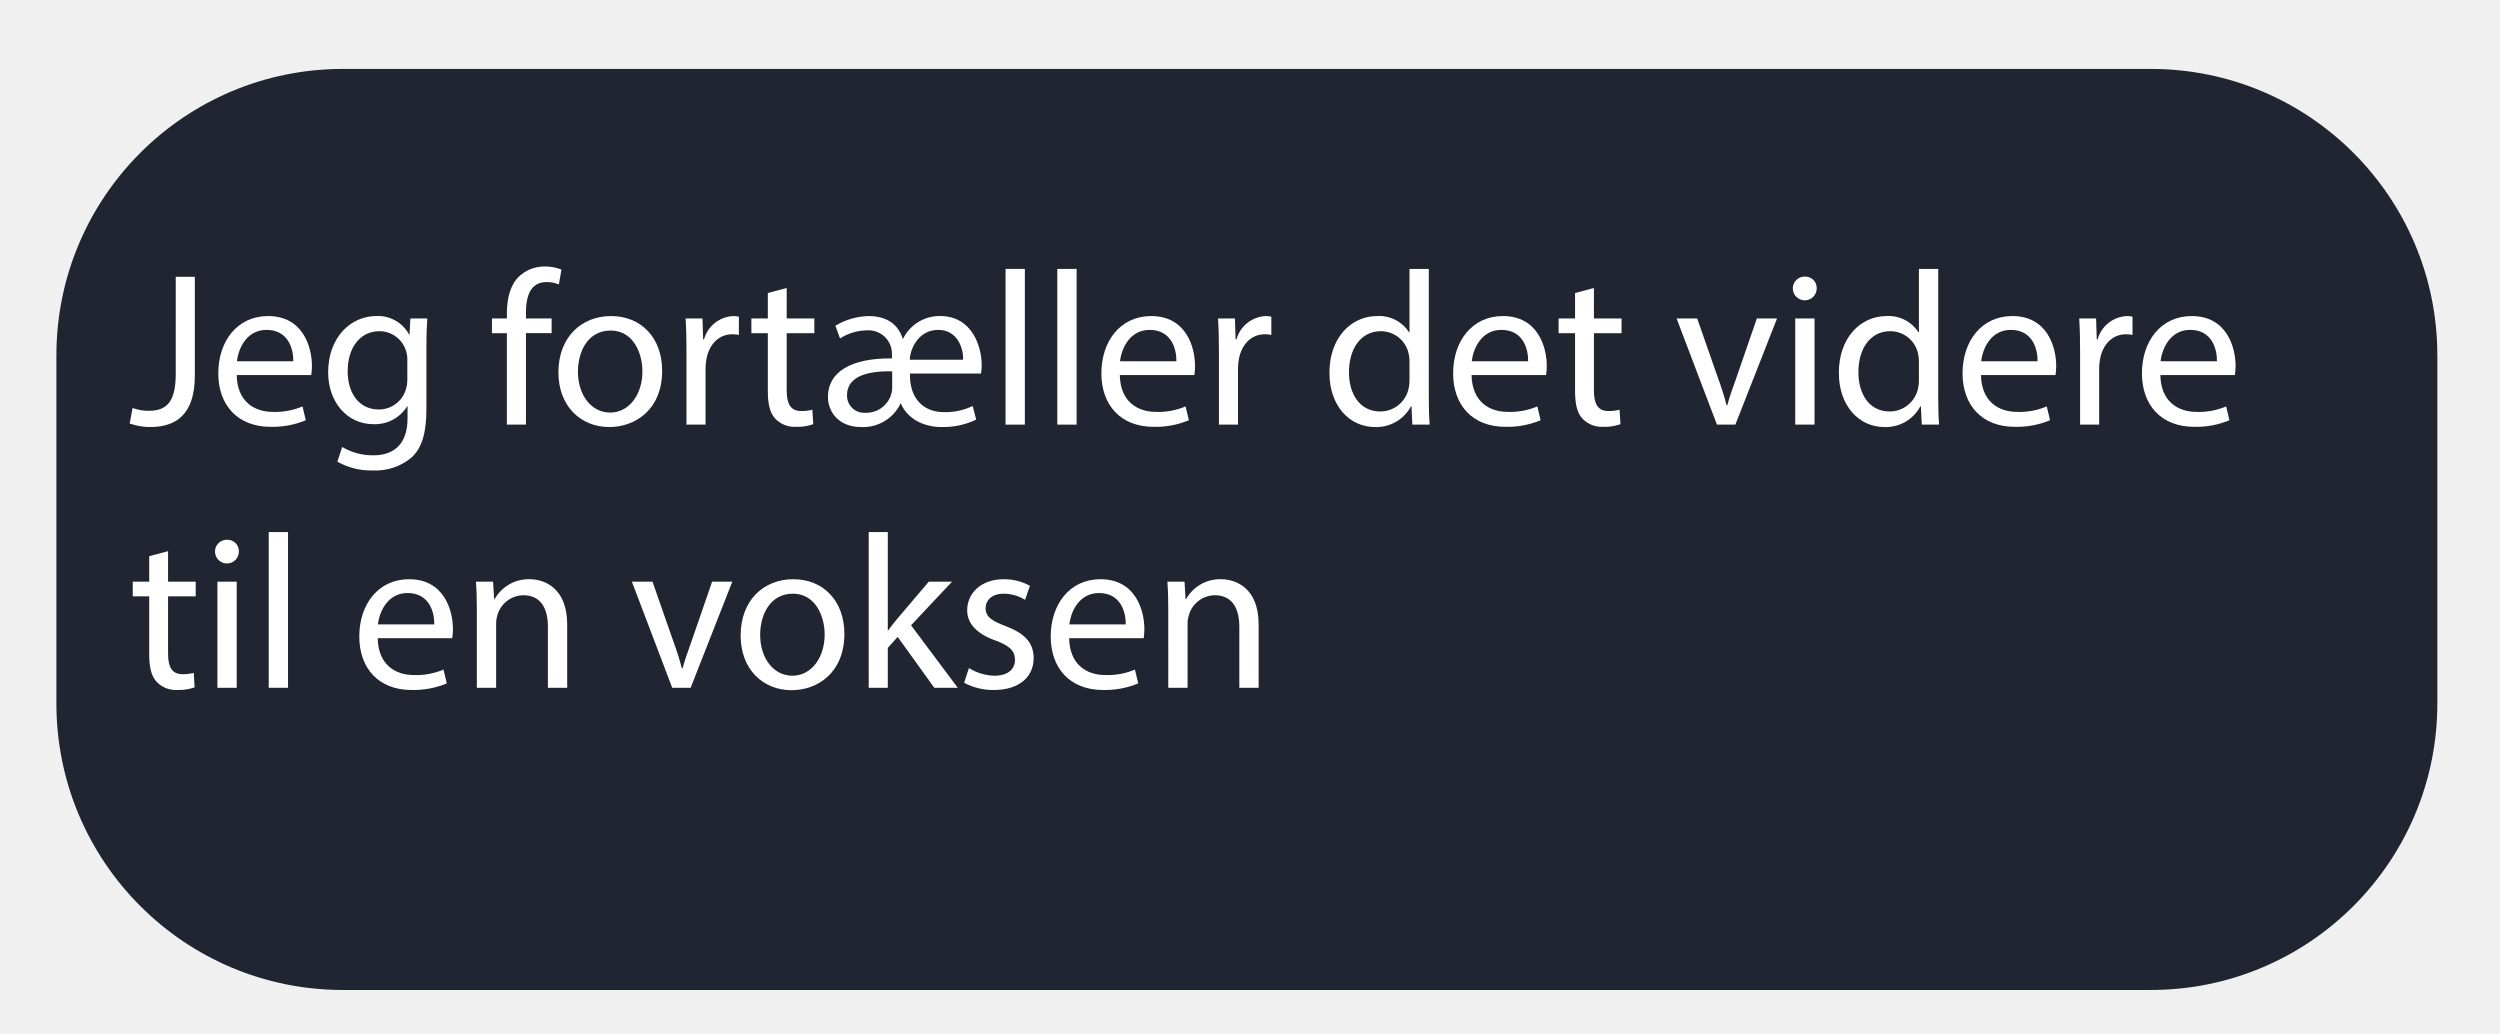
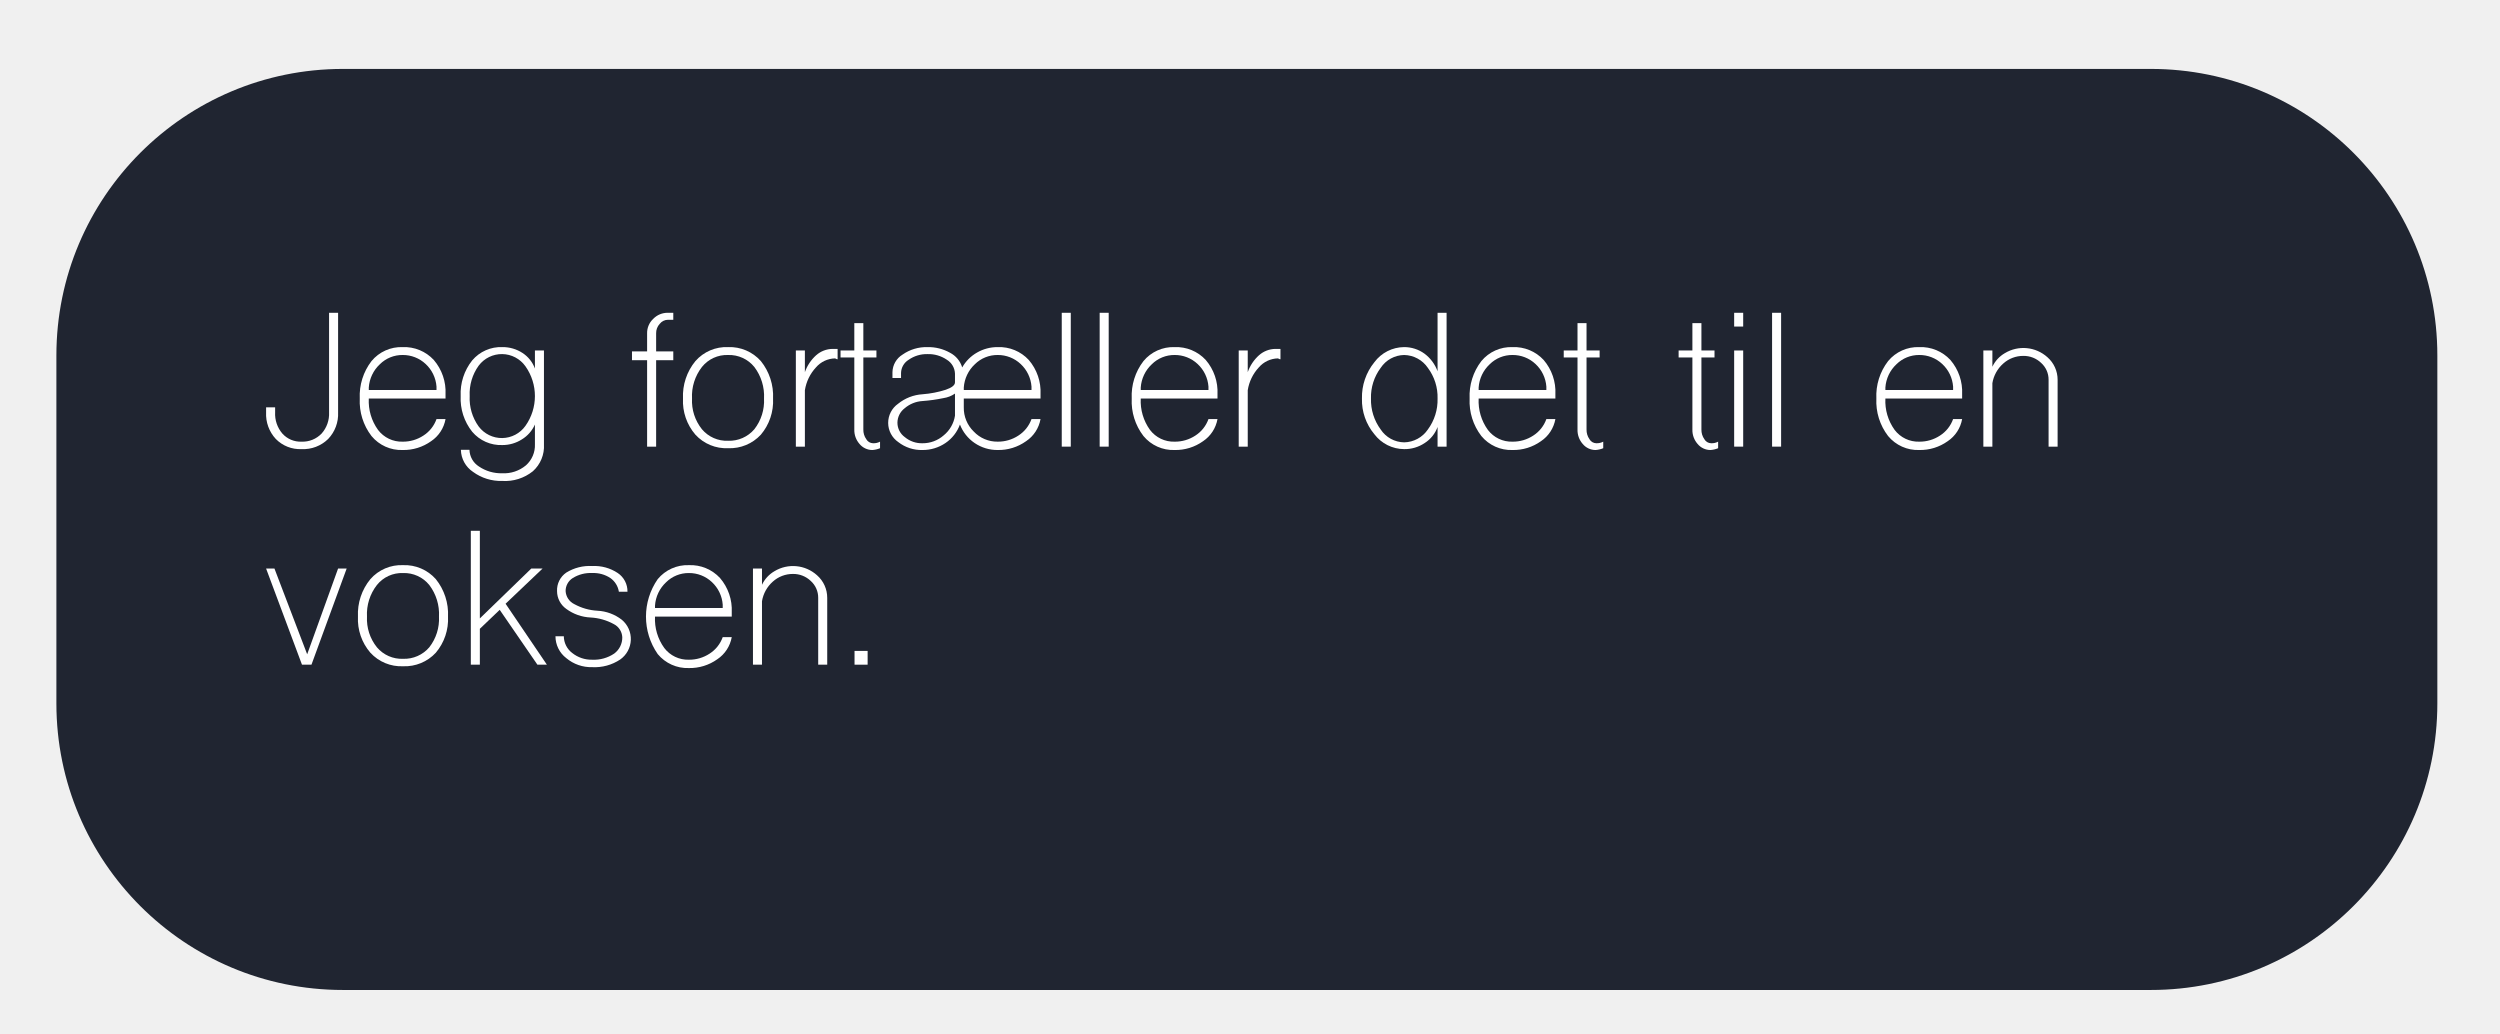
<svg xmlns="http://www.w3.org/2000/svg" width="399" height="165" viewBox="0 0 399 165">
  <defs>
    <style>.cls-1{fill:#202531;}.cls-2{fill:#fff;}</style>
  </defs>
  <g id="Spørgsmål">
    <rect class="cls-1" x="9" y="11" width="380" height="147" rx="45.727" />
-     <path class="cls-2" d="M28.049,44.178h3.045V59.965c0,6.266-3.08,8.191-7.141,8.191a9.876,9.876,0,0,1-3.255-.56l.455-2.485a7.26,7.26,0,0,0,2.555.455c2.73,0,4.34-1.226,4.34-5.846Z" />
-     <path class="cls-2" d="M37.779,59.859c.07,4.166,2.73,5.881,5.811,5.881a11.136,11.136,0,0,0,4.69-.875l.525,2.205a13.719,13.719,0,0,1-5.635,1.05c-5.216,0-8.331-3.43-8.331-8.54s3.01-9.137,7.946-9.137c5.531,0,7.001,4.866,7.001,7.981a11.682,11.682,0,0,1-.105,1.435ZM46.81,57.654c.035-1.96-.805-5.006-4.271-5.006-3.115,0-4.48,2.871-4.725,5.006Z" />
-     <path class="cls-2" d="M68.195,50.829c-.07,1.225-.14,2.59-.14,4.655V65.32c0,3.886-.77,6.266-2.415,7.735a8.977,8.977,0,0,1-6.161,2.03,10.934,10.934,0,0,1-5.636-1.399l.77-2.346a9.552,9.552,0,0,0,4.971,1.33c3.15,0,5.46-1.645,5.46-5.915V64.865h-.07A6.048,6.048,0,0,1,59.584,67.7c-4.201,0-7.211-3.57-7.211-8.261,0-5.74,3.746-8.996,7.631-8.996a5.635,5.635,0,0,1,5.286,2.94h.07l.14-2.555Zm-3.186,6.686a4.384,4.384,0,0,0-.175-1.4,4.437,4.437,0,0,0-4.306-3.255c-2.94,0-5.04,2.484-5.04,6.405,0,3.325,1.68,6.091,5.006,6.091a4.504,4.504,0,0,0,4.27-3.15,5.364,5.364,0,0,0,.245-1.645Z" />
-     <path class="cls-2" d="M80.897,67.77V53.174h-2.38V50.829h2.38v-.806c0-2.38.525-4.55,1.96-5.915a5.895,5.895,0,0,1,4.13-1.575,7.164,7.164,0,0,1,2.626.489l-.42,2.381a4.602,4.602,0,0,0-1.96-.385c-2.626,0-3.29,2.31-3.29,4.9v.91h4.096v2.345H83.942V67.77Z" />
-     <path class="cls-2" d="M105.679,59.159c0,6.266-4.34,8.996-8.435,8.996-4.585,0-8.121-3.36-8.121-8.716,0-5.67,3.71-8.996,8.401-8.996C102.389,50.443,105.679,53.98,105.679,59.159Zm-13.441.176c0,3.71,2.135,6.511,5.146,6.511,2.94,0,5.146-2.766,5.146-6.581,0-2.87-1.435-6.511-5.075-6.511S92.237,56.114,92.237,59.335Z" />
-     <path class="cls-2" d="M109.562,56.114c0-1.995-.035-3.71-.14-5.285h2.695l.105,3.325h.14a5.083,5.083,0,0,1,4.69-3.711,3.317,3.317,0,0,1,.875.105v2.905a4.605,4.605,0,0,0-1.05-.105c-2.17,0-3.71,1.645-4.13,3.956a8.624,8.624,0,0,0-.14,1.435v9.031H109.562Z" />
-     <path class="cls-2" d="M125.557,45.963v4.866h4.411v2.345h-4.411V62.31c0,2.101.595,3.291,2.31,3.291a6.871,6.871,0,0,0,1.785-.21l.14,2.31a7.537,7.537,0,0,1-2.73.42,4.27,4.27,0,0,1-3.326-1.295c-.875-.91-1.19-2.415-1.19-4.41V53.174h-2.626V50.829h2.626v-4.06Z" />
-     <path class="cls-2" d="M145.228,59.614c-.105,4.025,2.205,6.161,5.391,6.161a9.844,9.844,0,0,0,4.621-.981l.56,2.171a12.049,12.049,0,0,1-5.565,1.19c-2.87,0-5.46-1.365-6.44-3.745h-.07a6.623,6.623,0,0,1-6.3,3.745c-3.536,0-5.286-2.38-5.286-4.83,0-3.921,3.64-6.196,10.221-6.126v-.7a3.751,3.751,0,0,0-3.955-3.78,8.267,8.267,0,0,0-4.34,1.295l-.735-2.03a10.751,10.751,0,0,1,5.286-1.54c3.045,0,4.76,1.435,5.46,3.605h.07a6.438,6.438,0,0,1,5.915-3.605c5.181,0,6.616,5.006,6.616,7.807a7.2,7.2,0,0,1-.105,1.364Zm-2.835-.35c-3.255-.07-7.21.49-7.21,3.816a2.737,2.737,0,0,0,2.94,2.8,4.141,4.141,0,0,0,4.096-2.905,3.59,3.59,0,0,0,.175-1.225Zm11.306-1.855c.105-1.715-.84-4.761-3.955-4.761-3.046,0-4.446,2.836-4.551,4.761Z" />
-     <path class="cls-2" d="M160.486,42.918h3.081V67.77h-3.081Z" />
-     <path class="cls-2" d="M168.746,42.918h3.081V67.77h-3.081Z" />
-     <path class="cls-2" d="M178.721,59.859c.07,4.166,2.73,5.881,5.81,5.881a11.136,11.136,0,0,0,4.69-.875l.525,2.205a13.719,13.719,0,0,1-5.635,1.05c-5.216,0-8.331-3.43-8.331-8.54s3.01-9.137,7.946-9.137c5.531,0,7.001,4.866,7.001,7.981a11.687,11.687,0,0,1-.105,1.435Zm9.031-2.205c.035-1.96-.805-5.006-4.271-5.006-3.115,0-4.48,2.871-4.725,5.006Z" />
-     <path class="cls-2" d="M194.541,56.114c0-1.995-.035-3.71-.14-5.285h2.695l.105,3.325h.14a5.083,5.083,0,0,1,4.69-3.711,3.316,3.316,0,0,1,.875.105v2.905a4.605,4.605,0,0,0-1.05-.105c-2.17,0-3.71,1.645-4.13,3.956a8.635,8.635,0,0,0-.14,1.435v9.031h-3.045Z" />
-     <path class="cls-2" d="M228.037,42.918V63.395c0,1.505.035,3.22.14,4.375h-2.765l-.14-2.94h-.07a6.266,6.266,0,0,1-5.776,3.325c-4.095,0-7.246-3.465-7.246-8.61-.035-5.636,3.465-9.101,7.596-9.101a5.665,5.665,0,0,1,5.111,2.591h.07V42.918Zm-3.08,14.807a5.436,5.436,0,0,0-.14-1.295,4.529,4.529,0,0,0-4.445-3.57c-3.186,0-5.076,2.8-5.076,6.545,0,3.431,1.68,6.266,5.006,6.266a4.63,4.63,0,0,0,4.515-3.675,5.348,5.348,0,0,0,.14-1.33Z" />
-     <path class="cls-2" d="M234.86,59.859c.07,4.166,2.73,5.881,5.81,5.881a11.136,11.136,0,0,0,4.69-.875l.525,2.205a13.718,13.718,0,0,1-5.635,1.05c-5.216,0-8.331-3.43-8.331-8.54s3.01-9.137,7.946-9.137c5.531,0,7.001,4.866,7.001,7.981a11.662,11.662,0,0,1-.105,1.435Zm9.031-2.205c.035-1.96-.805-5.006-4.27-5.006-3.115,0-4.481,2.871-4.725,5.006Z" />
-     <path class="cls-2" d="M254.39,45.963v4.866H258.8v2.345H254.39V62.31c0,2.101.595,3.291,2.31,3.291a6.88,6.88,0,0,0,1.786-.21l.14,2.31a7.537,7.537,0,0,1-2.73.42,4.27,4.27,0,0,1-3.326-1.295c-.875-.91-1.19-2.415-1.19-4.41V53.174h-2.626V50.829h2.626v-4.06Z" />
-     <path class="cls-2" d="M270.874,50.829l3.325,9.521a43.548,43.548,0,0,1,1.365,4.341h.105c.385-1.4.875-2.801,1.435-4.341l3.291-9.521h3.22l-6.651,16.941h-2.94l-6.44-16.941Z" />
-     <path class="cls-2" d="M289.949,46.068a1.908,1.908,0,0,1-3.815,0,1.877,1.877,0,0,1,1.925-1.926A1.829,1.829,0,0,1,289.949,46.068Zm-3.431,21.702V50.829h3.08V67.77Z" />
-     <path class="cls-2" d="M309.34,42.918V63.395c0,1.505.035,3.22.14,4.375h-2.765l-.14-2.94h-.07a6.266,6.266,0,0,1-5.776,3.325c-4.095,0-7.246-3.465-7.246-8.61-.035-5.636,3.465-9.101,7.596-9.101a5.665,5.665,0,0,1,5.111,2.591h.07V42.918Zm-3.08,14.807a5.436,5.436,0,0,0-.14-1.295,4.529,4.529,0,0,0-4.445-3.57c-3.186,0-5.076,2.8-5.076,6.545,0,3.431,1.68,6.266,5.006,6.266a4.63,4.63,0,0,0,4.515-3.675,5.348,5.348,0,0,0,.14-1.33Z" />
-     <path class="cls-2" d="M316.163,59.859c.07,4.166,2.731,5.881,5.81,5.881a11.136,11.136,0,0,0,4.691-.875l.525,2.205a13.719,13.719,0,0,1-5.635,1.05c-5.216,0-8.331-3.43-8.331-8.54s3.01-9.137,7.946-9.137c5.531,0,7.001,4.866,7.001,7.981a11.687,11.687,0,0,1-.105,1.435Zm9.031-2.205c.035-1.96-.805-5.006-4.271-5.006-3.115,0-4.48,2.871-4.725,5.006Z" />
-     <path class="cls-2" d="M331.982,56.114c0-1.995-.035-3.71-.14-5.285h2.695l.105,3.325h.14a5.083,5.083,0,0,1,4.69-3.711,3.322,3.322,0,0,1,.875.105v2.905a4.613,4.613,0,0,0-1.05-.105c-2.17,0-3.71,1.645-4.13,3.956a8.635,8.635,0,0,0-.14,1.435v9.031h-3.045Z" />
-     <path class="cls-2" d="M344.793,59.859c.07,4.166,2.73,5.881,5.81,5.881a11.136,11.136,0,0,0,4.69-.875l.525,2.205a13.719,13.719,0,0,1-5.635,1.05c-5.216,0-8.331-3.43-8.331-8.54s3.01-9.137,7.946-9.137c5.531,0,7.001,4.866,7.001,7.981a11.662,11.662,0,0,1-.105,1.435Zm9.031-2.205c.035-1.96-.805-5.006-4.27-5.006-3.115,0-4.48,2.871-4.725,5.006Z" />
-     <path class="cls-2" d="M26.824,87.963v4.866h4.411v2.345H26.824V104.31c0,2.101.595,3.291,2.31,3.291a6.879,6.879,0,0,0,1.786-.21l.14,2.31a7.537,7.537,0,0,1-2.73.42,4.27,4.27,0,0,1-3.326-1.295c-.875-.91-1.19-2.415-1.19-4.41V95.174H21.189V92.829H23.814v-4.06Z" />
-     <path class="cls-2" d="M38.129,88.068a1.908,1.908,0,0,1-3.815,0,1.877,1.877,0,0,1,1.925-1.926A1.829,1.829,0,0,1,38.129,88.068Zm-3.431,21.702V92.829h3.081v16.941Z" />
-     <path class="cls-2" d="M42.889,84.918h3.08v24.852H42.889Z" />
-     <path class="cls-2" d="M60.283,101.859c.07,4.166,2.73,5.881,5.811,5.881a11.136,11.136,0,0,0,4.69-.875l.525,2.205a13.719,13.719,0,0,1-5.635,1.05c-5.216,0-8.331-3.43-8.331-8.54s3.01-9.137,7.946-9.137c5.531,0,7.001,4.866,7.001,7.981a11.682,11.682,0,0,1-.105,1.435Zm9.031-2.205c.035-1.96-.805-5.006-4.27-5.006-3.115,0-4.48,2.871-4.725,5.006Z" />
-     <path class="cls-2" d="M76.103,97.414c0-1.75-.035-3.186-.14-4.585h2.73l.175,2.8h.07a6.23,6.23,0,0,1,5.601-3.186c2.345,0,5.985,1.4,5.985,7.211v10.116h-3.08v-9.766c0-2.731-1.015-5.006-3.92-5.006a4.377,4.377,0,0,0-4.13,3.15,4.422,4.422,0,0,0-.21,1.435v10.187H76.103Z" />
-     <path class="cls-2" d="M104.137,92.829l3.325,9.52a43.546,43.546,0,0,1,1.365,4.341h.105c.385-1.4.875-2.801,1.435-4.341l3.29-9.52h3.22l-6.651,16.941h-2.94l-6.44-16.941Z" />
-     <path class="cls-2" d="M134.763,101.159c0,6.266-4.34,8.996-8.436,8.996-4.585,0-8.121-3.36-8.121-8.716,0-5.67,3.71-8.996,8.401-8.996C131.473,92.443,134.763,95.98,134.763,101.159Zm-13.441.176c0,3.71,2.135,6.511,5.146,6.511,2.94,0,5.146-2.766,5.146-6.581,0-2.87-1.435-6.511-5.075-6.511S121.322,98.114,121.322,101.335Z" />
-     <path class="cls-2" d="M141.692,100.6h.07c.42-.595,1.015-1.33,1.505-1.925l4.971-5.846h3.71l-6.545,6.966,7.456,9.976h-3.745l-5.846-8.121-1.575,1.75v6.371h-3.045V84.918h3.045Z" />
-     <path class="cls-2" d="M154.641,106.62a8.076,8.076,0,0,0,4.061,1.226c2.24,0,3.29-1.12,3.29-2.52,0-1.471-.875-2.275-3.15-3.115-3.045-1.085-4.48-2.766-4.48-4.796,0-2.731,2.206-4.971,5.846-4.971a8.452,8.452,0,0,1,4.166,1.051l-.77,2.24a6.595,6.595,0,0,0-3.465-.98c-1.82,0-2.835,1.05-2.835,2.311,0,1.399,1.015,2.03,3.22,2.87,2.94,1.12,4.446,2.59,4.446,5.11,0,2.976-2.311,5.075-6.336,5.075a9.67,9.67,0,0,1-4.76-1.154Z" />
-     <path class="cls-2" d="M170.636,101.859c.07,4.166,2.73,5.881,5.811,5.881a11.136,11.136,0,0,0,4.69-.875l.525,2.205a13.718,13.718,0,0,1-5.635,1.05c-5.216,0-8.331-3.43-8.331-8.54s3.01-9.137,7.946-9.137c5.531,0,7.001,4.866,7.001,7.981a11.662,11.662,0,0,1-.105,1.435Zm9.031-2.205c.035-1.96-.805-5.006-4.27-5.006-3.115,0-4.481,2.871-4.725,5.006Z" />
-     <path class="cls-2" d="M186.456,97.414c0-1.75-.035-3.186-.14-4.585h2.73l.175,2.8h.07a6.23,6.23,0,0,1,5.601-3.186c2.345,0,5.985,1.4,5.985,7.211v10.116h-3.08v-9.766c0-2.731-1.015-5.006-3.92-5.006a4.377,4.377,0,0,0-4.13,3.15,4.425,4.425,0,0,0-.21,1.435v10.187h-3.08Z" />
+     <path class="cls-2" d="M44.018,70.059a5.818,5.818,0,0,1-1.549-4.251v-.793h1.441v.793a4.82,4.82,0,0,0,1.153,3.386A3.894,3.894,0,0,0,48.124,70.49a4.207,4.207,0,0,0,3.207-1.297,4.733,4.733,0,0,0,1.188-3.386V49.921H53.96V65.808a5.745,5.745,0,0,1-1.585,4.251A5.677,5.677,0,0,1,48.124,71.68,5.417,5.417,0,0,1,44.018,70.059Z" />
+     <path class="cls-2" d="M59.291,69.59a9.09,9.09,0,0,1-1.873-5.979,9.093,9.093,0,0,1,1.873-5.98,6.163,6.163,0,0,1,4.972-2.233,6.408,6.408,0,0,1,4.971,2.053,7.816,7.816,0,0,1,1.873,5.477V63.61H58.859a7.859,7.859,0,0,0,1.477,5.007,4.748,4.748,0,0,0,3.927,1.873,5.894,5.894,0,0,0,3.314-.973,5.196,5.196,0,0,0,2.089-2.63h1.441a5.377,5.377,0,0,1-2.306,3.531,7.548,7.548,0,0,1-4.539,1.404A6.163,6.163,0,0,1,59.291,69.59Zm10.375-7.349V61.7a5.466,5.466,0,0,0-1.729-3.603,5.299,5.299,0,0,0-3.674-1.44,5.101,5.101,0,0,0-3.639,1.477,5.595,5.595,0,0,0-1.765,3.711v.397Z" />
+     <path class="cls-2" d="M75.503,75.318a4.339,4.339,0,0,1-1.945-3.531h1.369a3.252,3.252,0,0,0,1.513,2.666,6.318,6.318,0,0,0,3.71,1.081,5.456,5.456,0,0,0,3.783-1.261,4.274,4.274,0,0,0,1.441-3.387V67.753a5.296,5.296,0,0,1-2.089,2.378,5.742,5.742,0,0,1-3.098.9,6.001,6.001,0,0,1-4.827-2.126,8.485,8.485,0,0,1-1.837-5.691,8.489,8.489,0,0,1,1.837-5.692,6.003,6.003,0,0,1,4.827-2.125,5.763,5.763,0,0,1,3.206.936,5.039,5.039,0,0,1,1.981,2.485V55.937h1.441V70.923A5.34,5.34,0,0,1,85.049,75.21,7.098,7.098,0,0,1,80.15,76.759,7.495,7.495,0,0,1,75.503,75.318Zm8.357-7.35a8.229,8.229,0,0,0,0-9.511,4.62,4.62,0,0,0-7.457-.107,7.658,7.658,0,0,0-1.441,4.863,7.658,7.658,0,0,0,1.441,4.863,4.621,4.621,0,0,0,7.457-.108Z" />
+     <path class="cls-2" d="M103.278,71.283V57.485h-2.413V56.081h2.413V53.199a3.074,3.074,0,0,1,.973-2.306,3.191,3.191,0,0,1,2.342-.973h.864v1.116h-.829a1.67,1.67,0,0,0-1.333.648,2.126,2.126,0,0,0-.576,1.514v2.882h2.738v1.404h-2.738V71.283Z" />
+     <path class="cls-2" d="M110.987,69.374a8.196,8.196,0,0,1-1.981-5.764,8.764,8.764,0,0,1,1.981-5.98,6.576,6.576,0,0,1,5.224-2.233,6.645,6.645,0,0,1,5.224,2.233,8.871,8.871,0,0,1,1.945,5.98,8.292,8.292,0,0,1-1.945,5.764,6.752,6.752,0,0,1-5.224,2.161A6.681,6.681,0,0,1,110.987,69.374ZM120.39,68.51a7.354,7.354,0,0,0,1.549-4.899,7.675,7.675,0,0,0-1.549-5.044,5.166,5.166,0,0,0-4.179-1.909,5.101,5.101,0,0,0-4.179,1.909,7.553,7.553,0,0,0-1.585,5.044,7.24,7.24,0,0,0,1.585,4.899,5.184,5.184,0,0,0,4.179,1.837A5.25,5.25,0,0,0,120.39,68.51Z" />
+     <path class="cls-2" d="M127.018,71.283V55.937h1.441v3.458a6.536,6.536,0,0,1,1.801-2.701,4.022,4.022,0,0,1,2.594-1.009h.829v1.657a.569.569,0,0,1-.252-.072.375.375,0,0,0-.144-.072,4.142,4.142,0,0,0-3.062,1.441,6.926,6.926,0,0,0-1.765,3.639v9.006Z" />
+     <path class="cls-2" d="M137.177,70.851a3.352,3.352,0,0,1-.829-2.306V57.054H134.15V55.937h2.198V51.577h1.441v4.359h2.089v1.117h-2.089V68.545a2.575,2.575,0,0,0,.468,1.55,1.272,1.272,0,0,0,1.081.648,2.189,2.189,0,0,0,1.117-.253v1.045a3.909,3.909,0,0,1-1.225.288A2.661,2.661,0,0,1,137.177,70.851Z" />
+     <path class="cls-2" d="M143.373,70.562a3.726,3.726,0,0,1-.036-6.124,6.876,6.876,0,0,1,3.891-1.513,16.088,16.088,0,0,0,3.71-.721q1.477-.504,1.477-1.188V59.648a2.712,2.712,0,0,0-1.297-2.233,5.191,5.191,0,0,0-3.098-.901,5.009,5.009,0,0,0-2.99.901,2.54,2.54,0,0,0-1.225,2.125v.793H142.436v-.938a3.376,3.376,0,0,1,1.621-2.809,6.621,6.621,0,0,1,3.963-1.188,7.045,7.045,0,0,1,3.603.9,3.909,3.909,0,0,1,1.945,2.342,6.282,6.282,0,0,1,2.377-2.378,6.499,6.499,0,0,1,3.278-.864,6.408,6.408,0,0,1,4.972,2.053,7.815,7.815,0,0,1,1.873,5.477V63.61H153.82v1.404a5.242,5.242,0,0,0,1.585,3.854,5.145,5.145,0,0,0,3.818,1.621,5.895,5.895,0,0,0,3.314-.973,5.196,5.196,0,0,0,2.089-2.63h1.441a5.373,5.373,0,0,1-2.306,3.531,7.547,7.547,0,0,1-4.539,1.404,6.432,6.432,0,0,1-3.674-1.116,6.306,6.306,0,0,1-2.342-2.954,6.088,6.088,0,0,1-2.306,2.954,6.434,6.434,0,0,1-3.674,1.116A5.996,5.996,0,0,1,143.373,70.562Zm7.241-1.08a5.043,5.043,0,0,0,1.801-3.135v-3.53a4.376,4.376,0,0,1-1.837.721,25.297,25.297,0,0,1-3.35.468,4.823,4.823,0,0,0-2.846,1.153,2.932,2.932,0,0,0-1.152,2.306,2.836,2.836,0,0,0,1.188,2.306,4.211,4.211,0,0,0,2.81.973A5.066,5.066,0,0,0,150.614,69.482Zm14.014-7.241V61.7a5.468,5.468,0,0,0-1.729-3.603,5.3,5.3,0,0,0-3.675-1.44,5.101,5.101,0,0,0-3.638,1.477,5.595,5.595,0,0,0-1.765,3.711v.397Z" />
+     <path class="cls-2" d="M169.455,71.283V49.921h1.441V71.283Z" />
+     <path class="cls-2" d="M175.507,71.283V49.921h1.441V71.283Z" />
+     <path class="cls-2" d="M182.496,69.59a9.09,9.09,0,0,1-1.873-5.979,9.093,9.093,0,0,1,1.873-5.98,6.163,6.163,0,0,1,4.972-2.233,6.408,6.408,0,0,1,4.971,2.053,7.816,7.816,0,0,1,1.873,5.477V63.61H182.064a7.859,7.859,0,0,0,1.477,5.007,4.748,4.748,0,0,0,3.927,1.873,5.894,5.894,0,0,0,3.314-.973,5.196,5.196,0,0,0,2.089-2.63h1.441a5.377,5.377,0,0,1-2.306,3.531,7.548,7.548,0,0,1-4.539,1.404A6.163,6.163,0,0,1,182.496,69.59Zm10.375-7.349V61.7a5.466,5.466,0,0,0-1.729-3.603,5.299,5.299,0,0,0-3.674-1.44,5.101,5.101,0,0,0-3.639,1.477,5.595,5.595,0,0,0-1.765,3.711v.397Z" />
+     <path class="cls-2" d="M197.698,71.283V55.937h1.441v3.458a6.535,6.535,0,0,1,1.801-2.701,4.022,4.022,0,0,1,2.594-1.009h.829v1.657a.568.568,0,0,1-.252-.072.375.375,0,0,0-.144-.072,4.142,4.142,0,0,0-3.062,1.441,6.926,6.926,0,0,0-1.765,3.639v9.006Z" />
+     <path class="cls-2" d="M219.349,69.302a8.511,8.511,0,0,1-1.981-5.691,8.848,8.848,0,0,1,1.981-5.801,5.971,5.971,0,0,1,4.755-2.413,5.496,5.496,0,0,1,3.242,1.045,6.114,6.114,0,0,1,2.089,2.81v-9.33h1.441V71.283h-1.441V68.149a5.09,5.09,0,0,1-2.053,2.558,5.724,5.724,0,0,1-3.278.973A6.001,6.001,0,0,1,219.349,69.302Zm8.538-.757a7.959,7.959,0,0,0,1.549-4.934,7.808,7.808,0,0,0-1.549-4.899,4.67,4.67,0,0,0-3.783-2.054,4.574,4.574,0,0,0-3.747,2.054,7.805,7.805,0,0,0-1.549,4.899,7.956,7.956,0,0,0,1.549,4.934,4.574,4.574,0,0,0,3.747,2.054A4.67,4.67,0,0,0,227.887,68.545Z" />
+     <path class="cls-2" d="M236.424,69.59a9.09,9.09,0,0,1-1.873-5.979,9.093,9.093,0,0,1,1.873-5.98,6.163,6.163,0,0,1,4.972-2.233,6.408,6.408,0,0,1,4.971,2.053,7.816,7.816,0,0,1,1.873,5.477V63.61H235.992a7.858,7.858,0,0,0,1.477,5.007,4.748,4.748,0,0,0,3.927,1.873,5.894,5.894,0,0,0,3.314-.973,5.196,5.196,0,0,0,2.089-2.63H248.24a5.377,5.377,0,0,1-2.306,3.531,7.548,7.548,0,0,1-4.539,1.404A6.163,6.163,0,0,1,236.424,69.59Zm10.375-7.349V61.7a5.465,5.465,0,0,0-1.729-3.603,5.299,5.299,0,0,0-3.674-1.44,5.101,5.101,0,0,0-3.639,1.477,5.595,5.595,0,0,0-1.765,3.711v.397Z" />
+     <path class="cls-2" d="M252.599,70.851a3.352,3.352,0,0,1-.829-2.306V57.054h-2.198V55.937h2.198V51.577h1.441v4.359h2.089v1.117h-2.089V68.545a2.575,2.575,0,0,0,.468,1.55,1.271,1.271,0,0,0,1.081.648,2.188,2.188,0,0,0,1.117-.253v1.045a3.909,3.909,0,0,1-1.225.288A2.661,2.661,0,0,1,252.599,70.851Z" />
+     <path class="cls-2" d="M270.935,70.851a3.352,3.352,0,0,1-.829-2.306V57.054h-2.198V55.937h2.198V51.577h1.441v4.359h2.089v1.117h-2.089V68.545a2.575,2.575,0,0,0,.468,1.55,1.272,1.272,0,0,0,1.081.648,2.189,2.189,0,0,0,1.117-.253v1.045a3.91,3.91,0,0,1-1.225.288A2.661,2.661,0,0,1,270.935,70.851Z" />
+     <path class="cls-2" d="M276.772,49.921h1.441v2.197h-1.441Zm0,21.362V55.937h1.441V71.283Z" />
+     <path class="cls-2" d="M282.824,71.283V49.921h1.441V71.283Z" />
+     <path class="cls-2" d="M301.34,69.59a9.09,9.09,0,0,1-1.873-5.979,9.093,9.093,0,0,1,1.873-5.98,6.163,6.163,0,0,1,4.972-2.233,6.408,6.408,0,0,1,4.971,2.053,7.816,7.816,0,0,1,1.873,5.477V63.61H300.908a7.858,7.858,0,0,0,1.477,5.007,4.748,4.748,0,0,0,3.927,1.873,5.894,5.894,0,0,0,3.314-.973,5.196,5.196,0,0,0,2.089-2.63h1.441a5.377,5.377,0,0,1-2.306,3.531,7.548,7.548,0,0,1-4.539,1.404A6.163,6.163,0,0,1,301.34,69.59Zm10.375-7.349V61.7a5.465,5.465,0,0,0-1.729-3.603,5.299,5.299,0,0,0-3.674-1.44,5.101,5.101,0,0,0-3.639,1.477,5.595,5.595,0,0,0-1.765,3.711v.397Z" />
+     <path class="cls-2" d="M316.543,71.283V55.937h1.441V58.53a4.921,4.921,0,0,1,1.981-2.161,5.729,5.729,0,0,1,6.809.648A4.764,4.764,0,0,1,328.395,60.62V71.283h-1.441V60.62a3.574,3.574,0,0,0-1.189-2.702,4.013,4.013,0,0,0-2.846-1.117,4.744,4.744,0,0,0-3.207,1.226,5.316,5.316,0,0,0-1.729,3.134v10.123Z" />
+     <path class="cls-2" d="M48.196,106.083l-5.728-15.347h1.333l5.224,13.69L53.96,90.736h1.369L49.71,106.083Z" />
+     <path class="cls-2" d="M59.112,104.174A8.196,8.196,0,0,1,57.13,98.41,8.764,8.764,0,0,1,59.112,92.43a6.576,6.576,0,0,1,5.224-2.233A6.645,6.645,0,0,1,69.559,92.43,8.87,8.87,0,0,1,71.504,98.41a8.292,8.292,0,0,1-1.945,5.764,6.752,6.752,0,0,1-5.224,2.161A6.681,6.681,0,0,1,59.112,104.174Zm9.402-.864A7.355,7.355,0,0,0,70.063,98.41a7.675,7.675,0,0,0-1.549-5.044,5.166,5.166,0,0,0-4.179-1.909,5.101,5.101,0,0,0-4.179,1.909,7.553,7.553,0,0,0-1.585,5.044,7.24,7.24,0,0,0,1.585,4.899,5.184,5.184,0,0,0,4.179,1.837A5.251,5.251,0,0,0,68.514,103.31Z" />
+     <path class="cls-2" d="M75.143,106.083V84.721h1.441V98.698l8.214-7.962h1.801l-5.908,5.62,6.592,9.727H85.77l-6.016-8.754-3.17,3.026v5.728Z" />
+     <path class="cls-2" d="M90.381,105.038a4.395,4.395,0,0,1-1.729-3.494h1.333a3.375,3.375,0,0,0,1.333,2.666,4.927,4.927,0,0,0,3.207,1.08,5.79,5.79,0,0,0,3.494-.973,3.176,3.176,0,0,0,1.297-2.63,2.477,2.477,0,0,0-1.369-2.089,8.668,8.668,0,0,0-3.675-1.045,7.08,7.08,0,0,1-3.891-1.369,3.485,3.485,0,0,1-1.477-2.846,3.407,3.407,0,0,1,1.477-2.954,7.09,7.09,0,0,1,4.143-1.045,6.712,6.712,0,0,1,4.071,1.117,3.506,3.506,0,0,1,1.549,2.99H98.774a3.305,3.305,0,0,0-1.369-2.198,4.876,4.876,0,0,0-2.882-.792,5.39,5.39,0,0,0-3.098.792,2.429,2.429,0,0,0-1.153,2.09,2.473,2.473,0,0,0,1.405,2.09,8.648,8.648,0,0,0,3.674,1.044,6.912,6.912,0,0,1,3.891,1.441,3.998,3.998,0,0,1-.253,6.341,7.356,7.356,0,0,1-4.467,1.225A6.171,6.171,0,0,1,90.381,105.038Z" />
+     <path class="cls-2" d="M104.971,104.39a10.483,10.483,0,0,1,0-11.96,6.163,6.163,0,0,1,4.972-2.233,6.408,6.408,0,0,1,4.971,2.053,7.816,7.816,0,0,1,1.873,5.477V98.41H104.539a7.859,7.859,0,0,0,1.477,5.007,4.748,4.748,0,0,0,3.927,1.873,5.894,5.894,0,0,0,3.314-.973,5.196,5.196,0,0,0,2.089-2.63h1.441a5.377,5.377,0,0,1-2.306,3.531,7.548,7.548,0,0,1-4.539,1.404A6.163,6.163,0,0,1,104.971,104.39Zm10.375-7.349V96.5a5.466,5.466,0,0,0-1.729-3.603,5.299,5.299,0,0,0-3.674-1.44,5.101,5.101,0,0,0-3.639,1.477,5.595,5.595,0,0,0-1.765,3.711v.397Z" />
+     <path class="cls-2" d="M120.173,106.083V90.736h1.441V93.33a4.921,4.921,0,0,1,1.981-2.161,5.729,5.729,0,0,1,6.809.648,4.764,4.764,0,0,1,1.621,3.603V106.083h-1.441V95.42a3.574,3.574,0,0,0-1.189-2.702,4.014,4.014,0,0,0-2.846-1.117,4.744,4.744,0,0,0-3.207,1.226,5.316,5.316,0,0,0-1.729,3.134v10.123Z" />
+     <path class="cls-2" d="M136.384,103.886h2.089v2.197h-2.089Z" />
  </g>
</svg>
